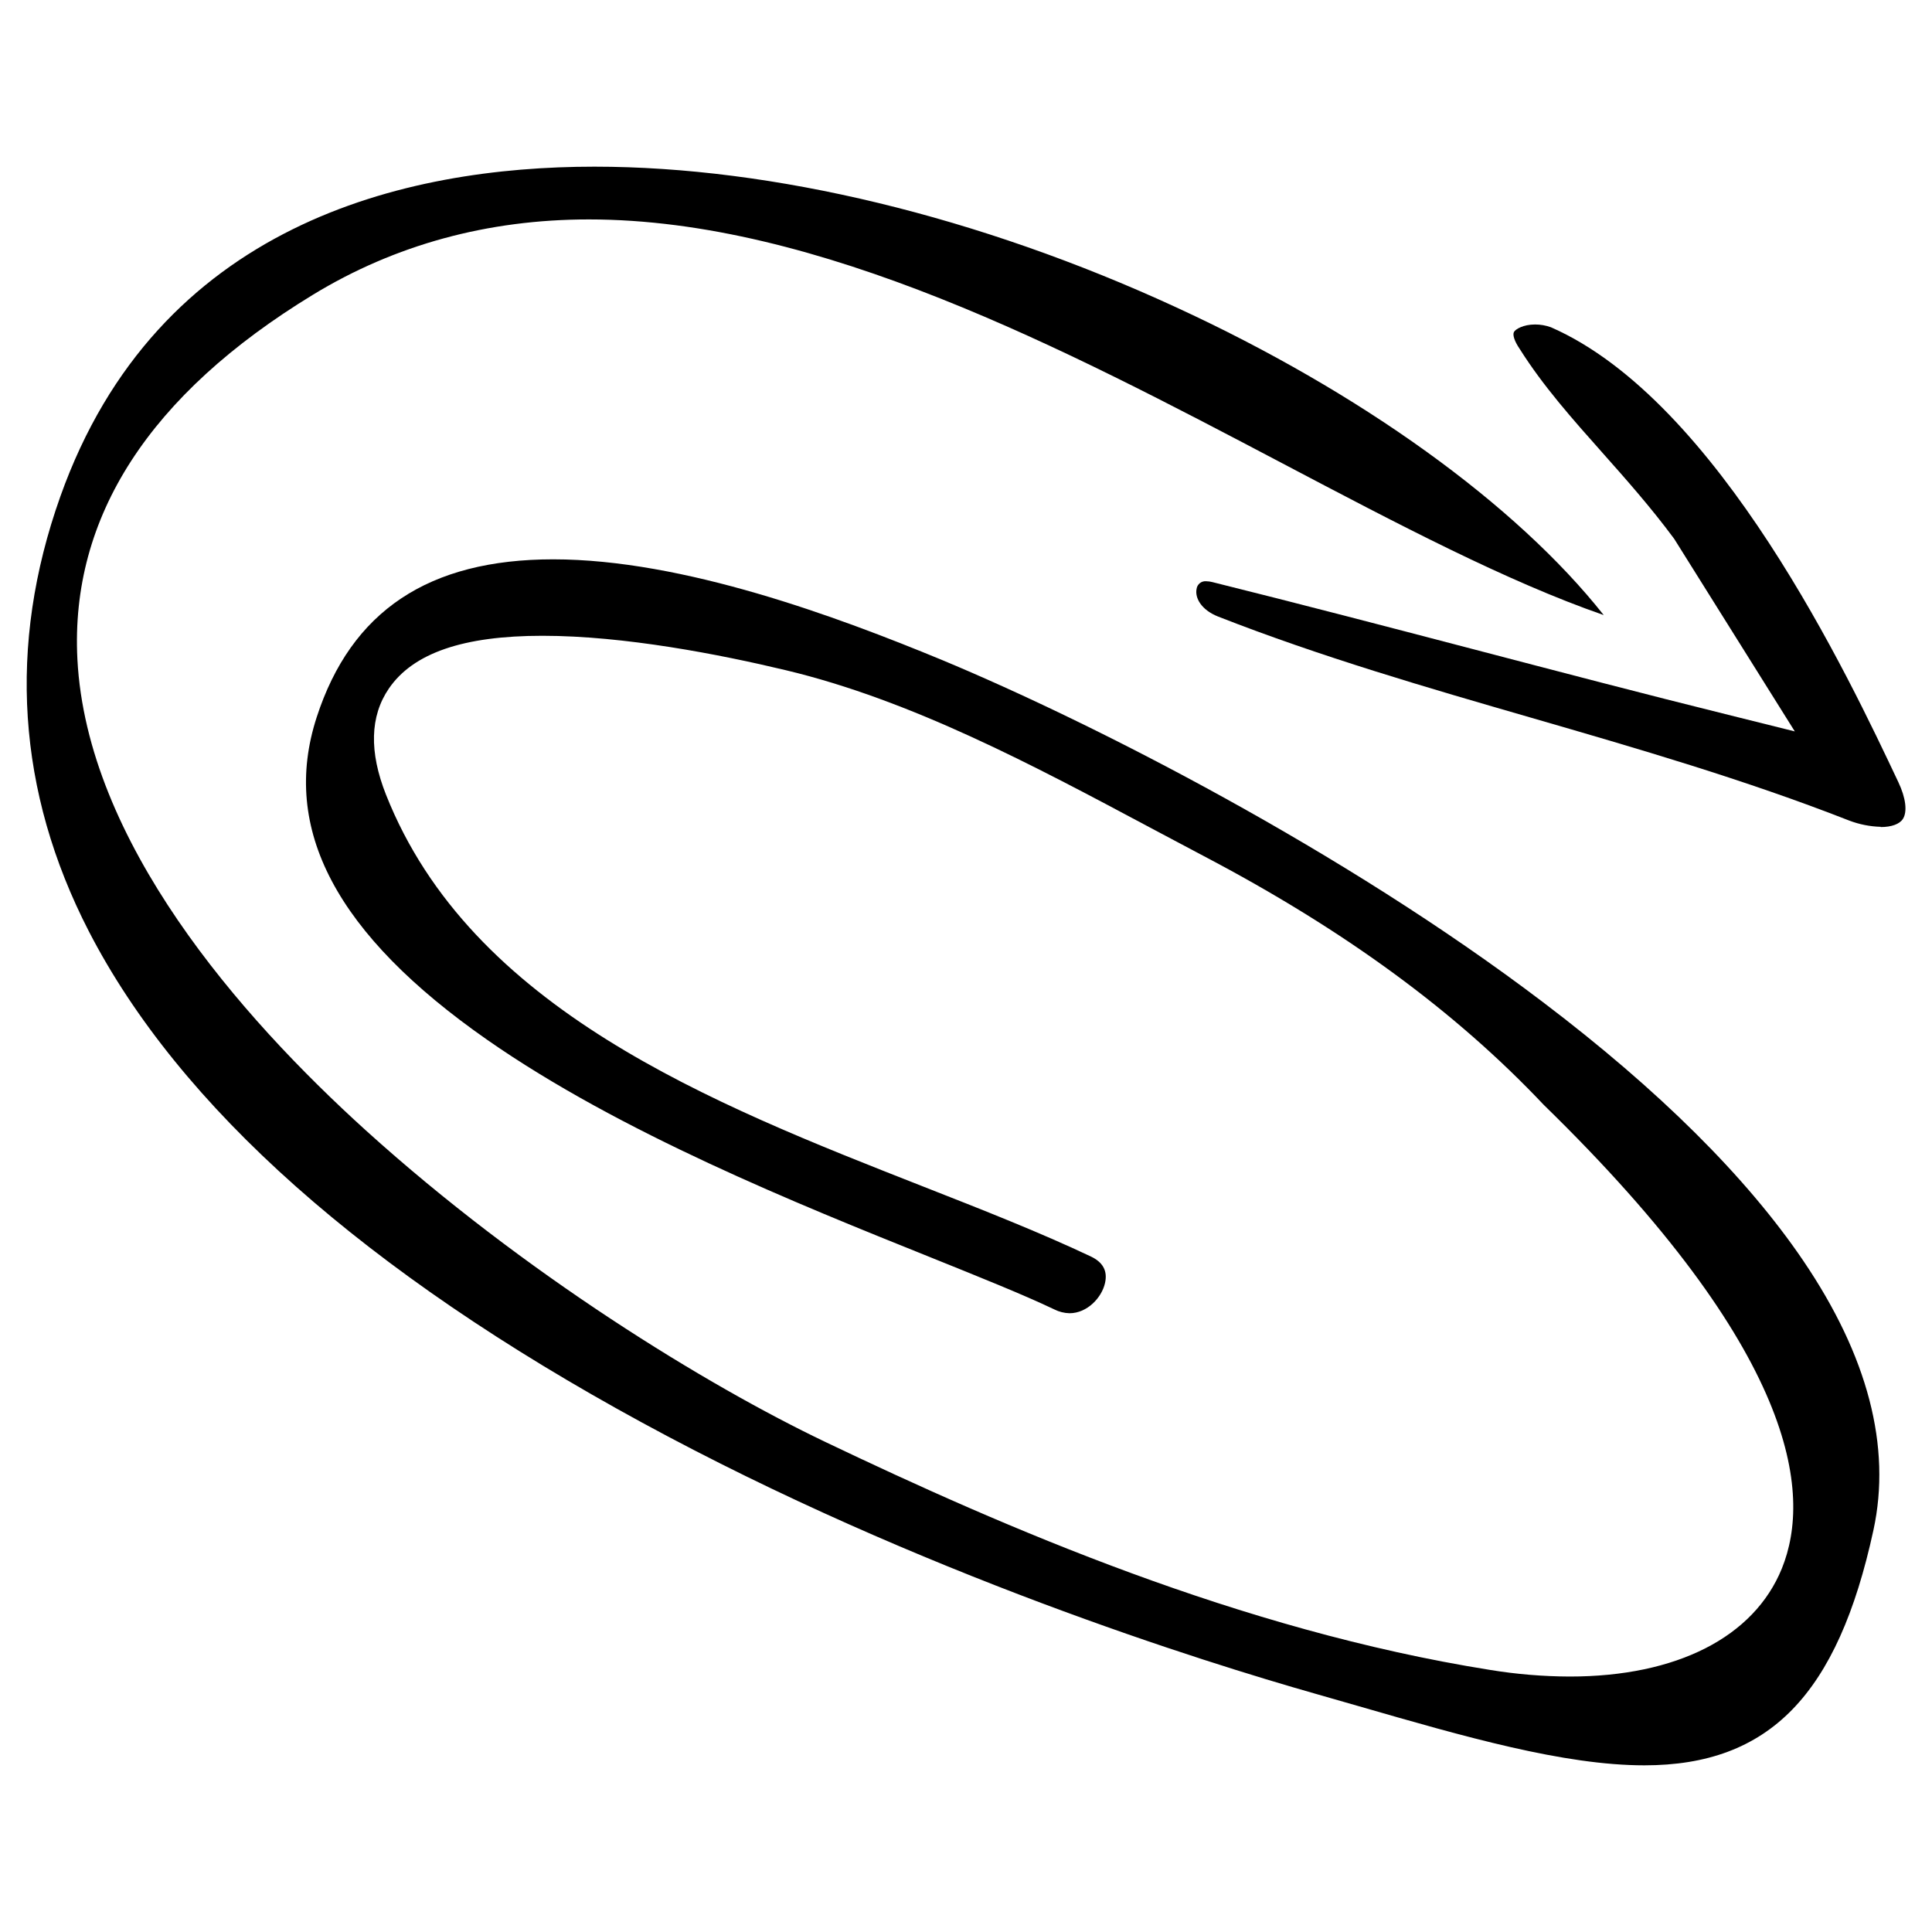
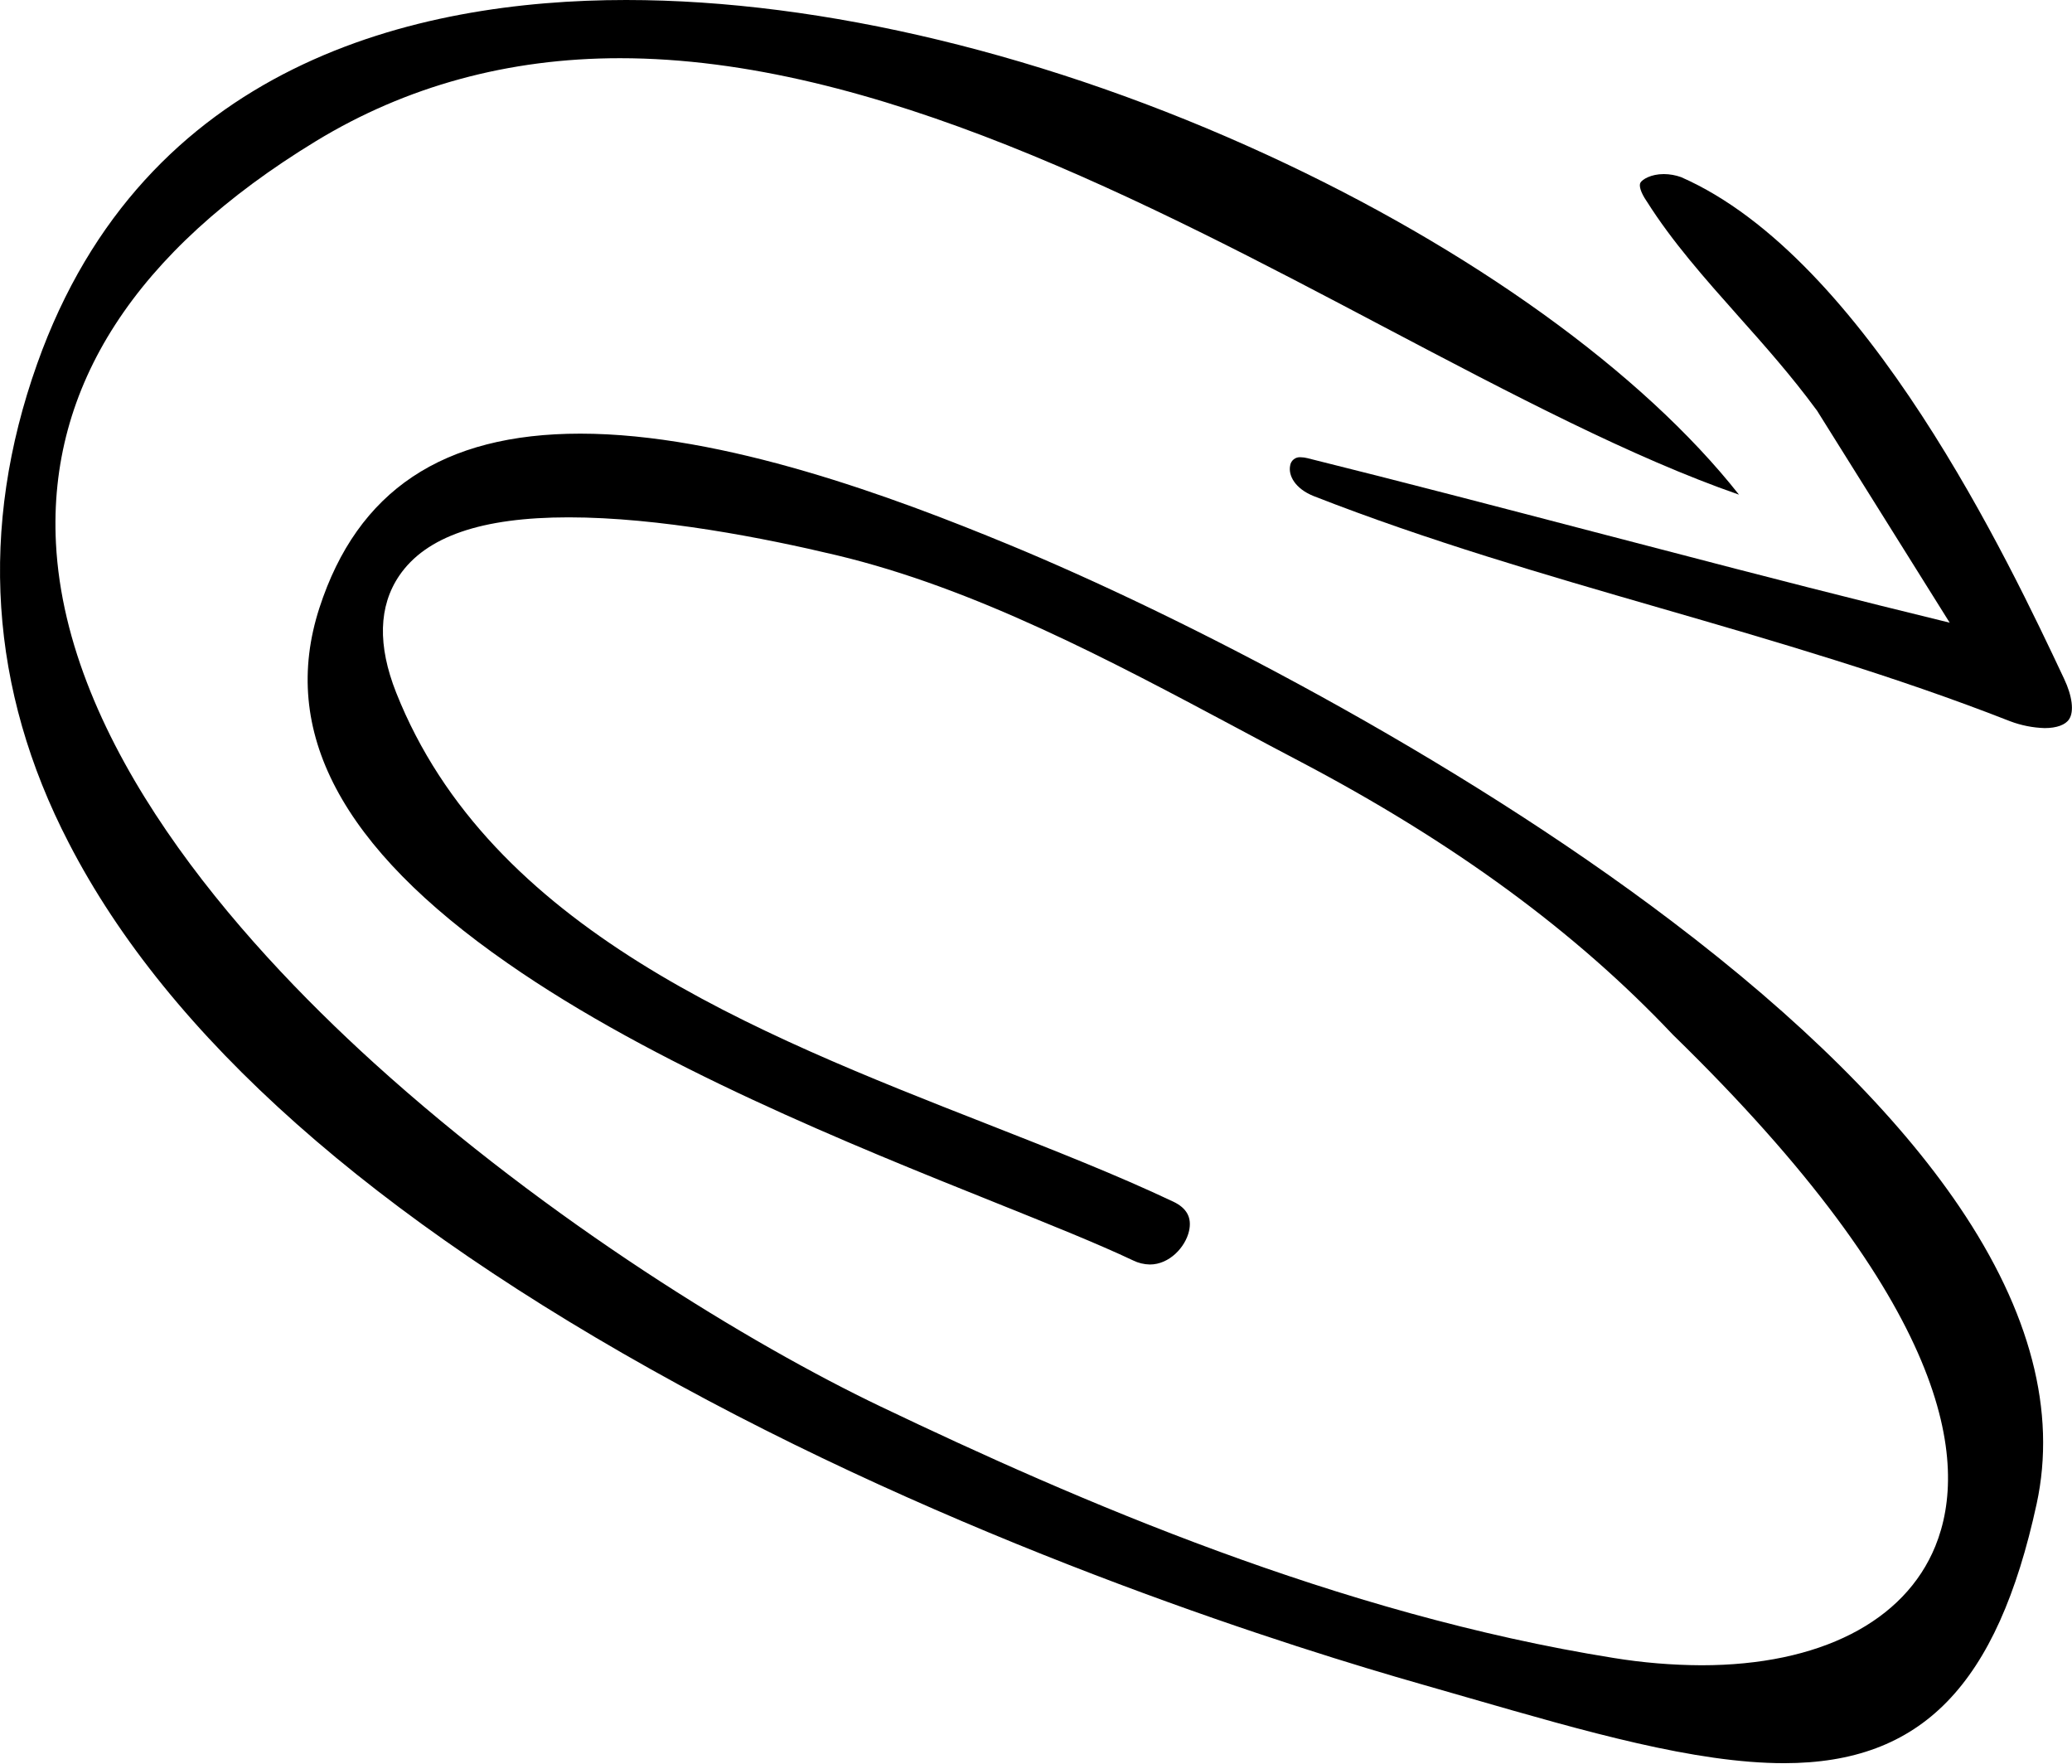
- <svg xmlns="http://www.w3.org/2000/svg" viewBox="0 0 512 512">
-   <path d="M435.8,467.83c-21.38,0-47.7-7.59-75.57-15.63l-11.74-3.37C319.35,440.54,243.64,417,170.15,377,96.83,337.09,47.5,293.28,23.52,246.76c-19-36.95-21.58-75.7-7.53-115.18C41.7,59.34,107.15,44.17,157.54,44.17c47.24,0,102,13.23,154.11,37.25C360.54,103.93,401.78,133.63,425,163c-25.68-8.91-54.6-24.13-85.19-40.23C282.24,92.47,217,58.15,156.05,58.15c-26.78,0-51.37,6.71-73.1,19.95C39.6,104.51,18.59,137,20.51,174.68,23,222.9,63.45,269.23,97,299.61c42,38,90.43,67.58,121.8,82.56C266,404.71,328.65,432,394.85,442.54A133.59,133.59,0,0,0,416,444.3c28.33,0,48.82-10.44,56.21-28.63C480.34,395.59,476,358,409.11,292.8c-23.47-24.85-52.92-46.4-90-65.88q-7.05-3.71-14.3-7.59c-31.11-16.6-63.29-33.77-96.61-41.73-17.39-4.16-42.7-9.11-64.46-9.11-21,0-34.28,4.59-40.7,14-5,7.33-5.23,16.79-.75,28.1,22.49,56.76,86.1,81.75,142.23,103.8,16,6.28,31.07,12.21,44.52,18.57,3.28,1.55,4.52,3.86,3.8,7.06-.87,3.87-4.71,8-9.41,8a9.42,9.42,0,0,1-4-1c-8.39-4-19.93-8.61-33.29-14-34.51-13.87-81.77-32.87-117-57.44-40-27.91-54.83-55.88-45.22-85.49,9.14-28.17,29.65-41.86,62.69-41.86,34.45,0,75.29,15.21,103,26.66C290,191.72,356,225.44,408.85,265.54c30.81,23.35,54,46.41,69,68.51,17.16,25.29,23.43,49.33,18.63,71.45-9.48,43.68-27.63,62.33-60.7,62.33Z" />
-   <path d="M498.44,219.12a25.56,25.56,0,0,1-8.35-1.65c-27.84-10.91-56.51-19.21-84.23-27.24-27.45-7.94-55.82-16.16-83.09-26.85-4.52-1.81-6.12-5-5.67-7.28a2.36,2.36,0,0,1,2.59-2.06,6.88,6.88,0,0,1,1.6.22c23,5.72,46.22,11.79,68.7,17.67s45.75,12,68.83,17.71l16.82,4.19-31.94-51-.16-.22c-6-8.09-12.46-15.41-18.75-22.48-8.15-9.17-15.85-17.83-22-27.58l-.14-.22c-1.28-1.88-1.84-3.58-1.44-4.34s2.48-2,5.6-2a12.32,12.32,0,0,1,4.21.74c44.5,19.51,79,92.9,92.06,120.54,2,4.21,2.42,7.86,1.21,9.75-.87,1.37-3,2.16-5.9,2.16Z" />
+ <svg xmlns="http://www.w3.org/2000/svg" viewBox="0 0 360 306.29">
+   <path d="M310,306.29c-15.46,0-34.49-5.49-54.64-11.3l-8.49-2.44c-21.06-6-75.8-23-128.93-52s-88.67-60.5-106-94.14C-1.87,119.75-3.7,91.73,6.46,63.19,25,11,72.36,0,108.79,0c34.15,0,73.72,9.56,111.42,26.93,35.34,16.28,65.16,37.74,81.93,59-18.57-6.45-39.48-17.45-61.59-29.09C199,34.92,151.8,10.11,107.72,10.11c-19.36,0-37.14,4.85-52.85,14.42C23.53,43.62,8.34,67.11,9.72,94.36,11.5,129.21,40.77,162.71,65,184.68c30.34,27.48,65.38,48.85,88.06,59.68,34.12,16.3,79.43,36,127.29,43.65a97.35,97.35,0,0,0,15.27,1.27c20.48,0,35.29-7.55,40.64-20.7,5.9-14.52,2.77-41.72-45.6-88.83-17-18-38.26-33.55-65.09-47.63-3.4-1.78-6.85-3.62-10.34-5.49-22.49-12-45.76-24.41-69.84-30.17-12.58-3-30.88-6.59-46.6-6.59C83.64,89.87,74,93.2,69.37,100c-3.6,5.3-3.78,12.13-.54,20.31,16.26,41,62.25,59.1,102.82,75,11.56,4.54,22.47,8.83,32.19,13.43,2.37,1.12,3.27,2.79,2.75,5.1-.63,2.8-3.41,5.82-6.8,5.82a6.81,6.81,0,0,1-2.93-.71c-6.07-2.87-14.41-6.22-24.07-10.1-24.95-10-59.12-23.76-84.6-41.53C59.24,147.22,48.55,127,55.5,105.59c6.61-20.36,21.43-30.26,45.32-30.26,24.9,0,54.43,11,74.47,19.28,29.24,12.06,77,36.44,115.19,65.43,22.28,16.89,39.07,33.55,49.91,49.53,12.4,18.29,16.93,35.67,13.47,51.66-6.86,31.58-20,45.06-43.88,45.06Z" />
+   <path d="M355.25,126.48a18.56,18.56,0,0,1-6-1.19c-20.12-7.89-40.85-13.89-60.89-19.69C268.48,99.85,248,93.91,228.25,86.18c-3.27-1.31-4.42-3.59-4.1-5.26A1.7,1.7,0,0,1,226,79.43a5.11,5.11,0,0,1,1.16.16c16.62,4.13,33.42,8.53,49.66,12.77s33.08,8.65,49.77,12.81l12.16,3L315.68,71.3l-.12-.15c-4.31-5.86-9-11.15-13.56-16.26C296.11,48.26,290.55,42,286.13,35l-.1-.15c-.92-1.36-1.33-2.6-1-3.14s1.8-1.47,4.05-1.47a9.06,9.06,0,0,1,3,.53c32.17,14.11,57.14,67.17,66.55,87.15,1.42,3,1.75,5.68.88,7-.63,1-2.18,1.56-4.26,1.56Z" />
</svg>
